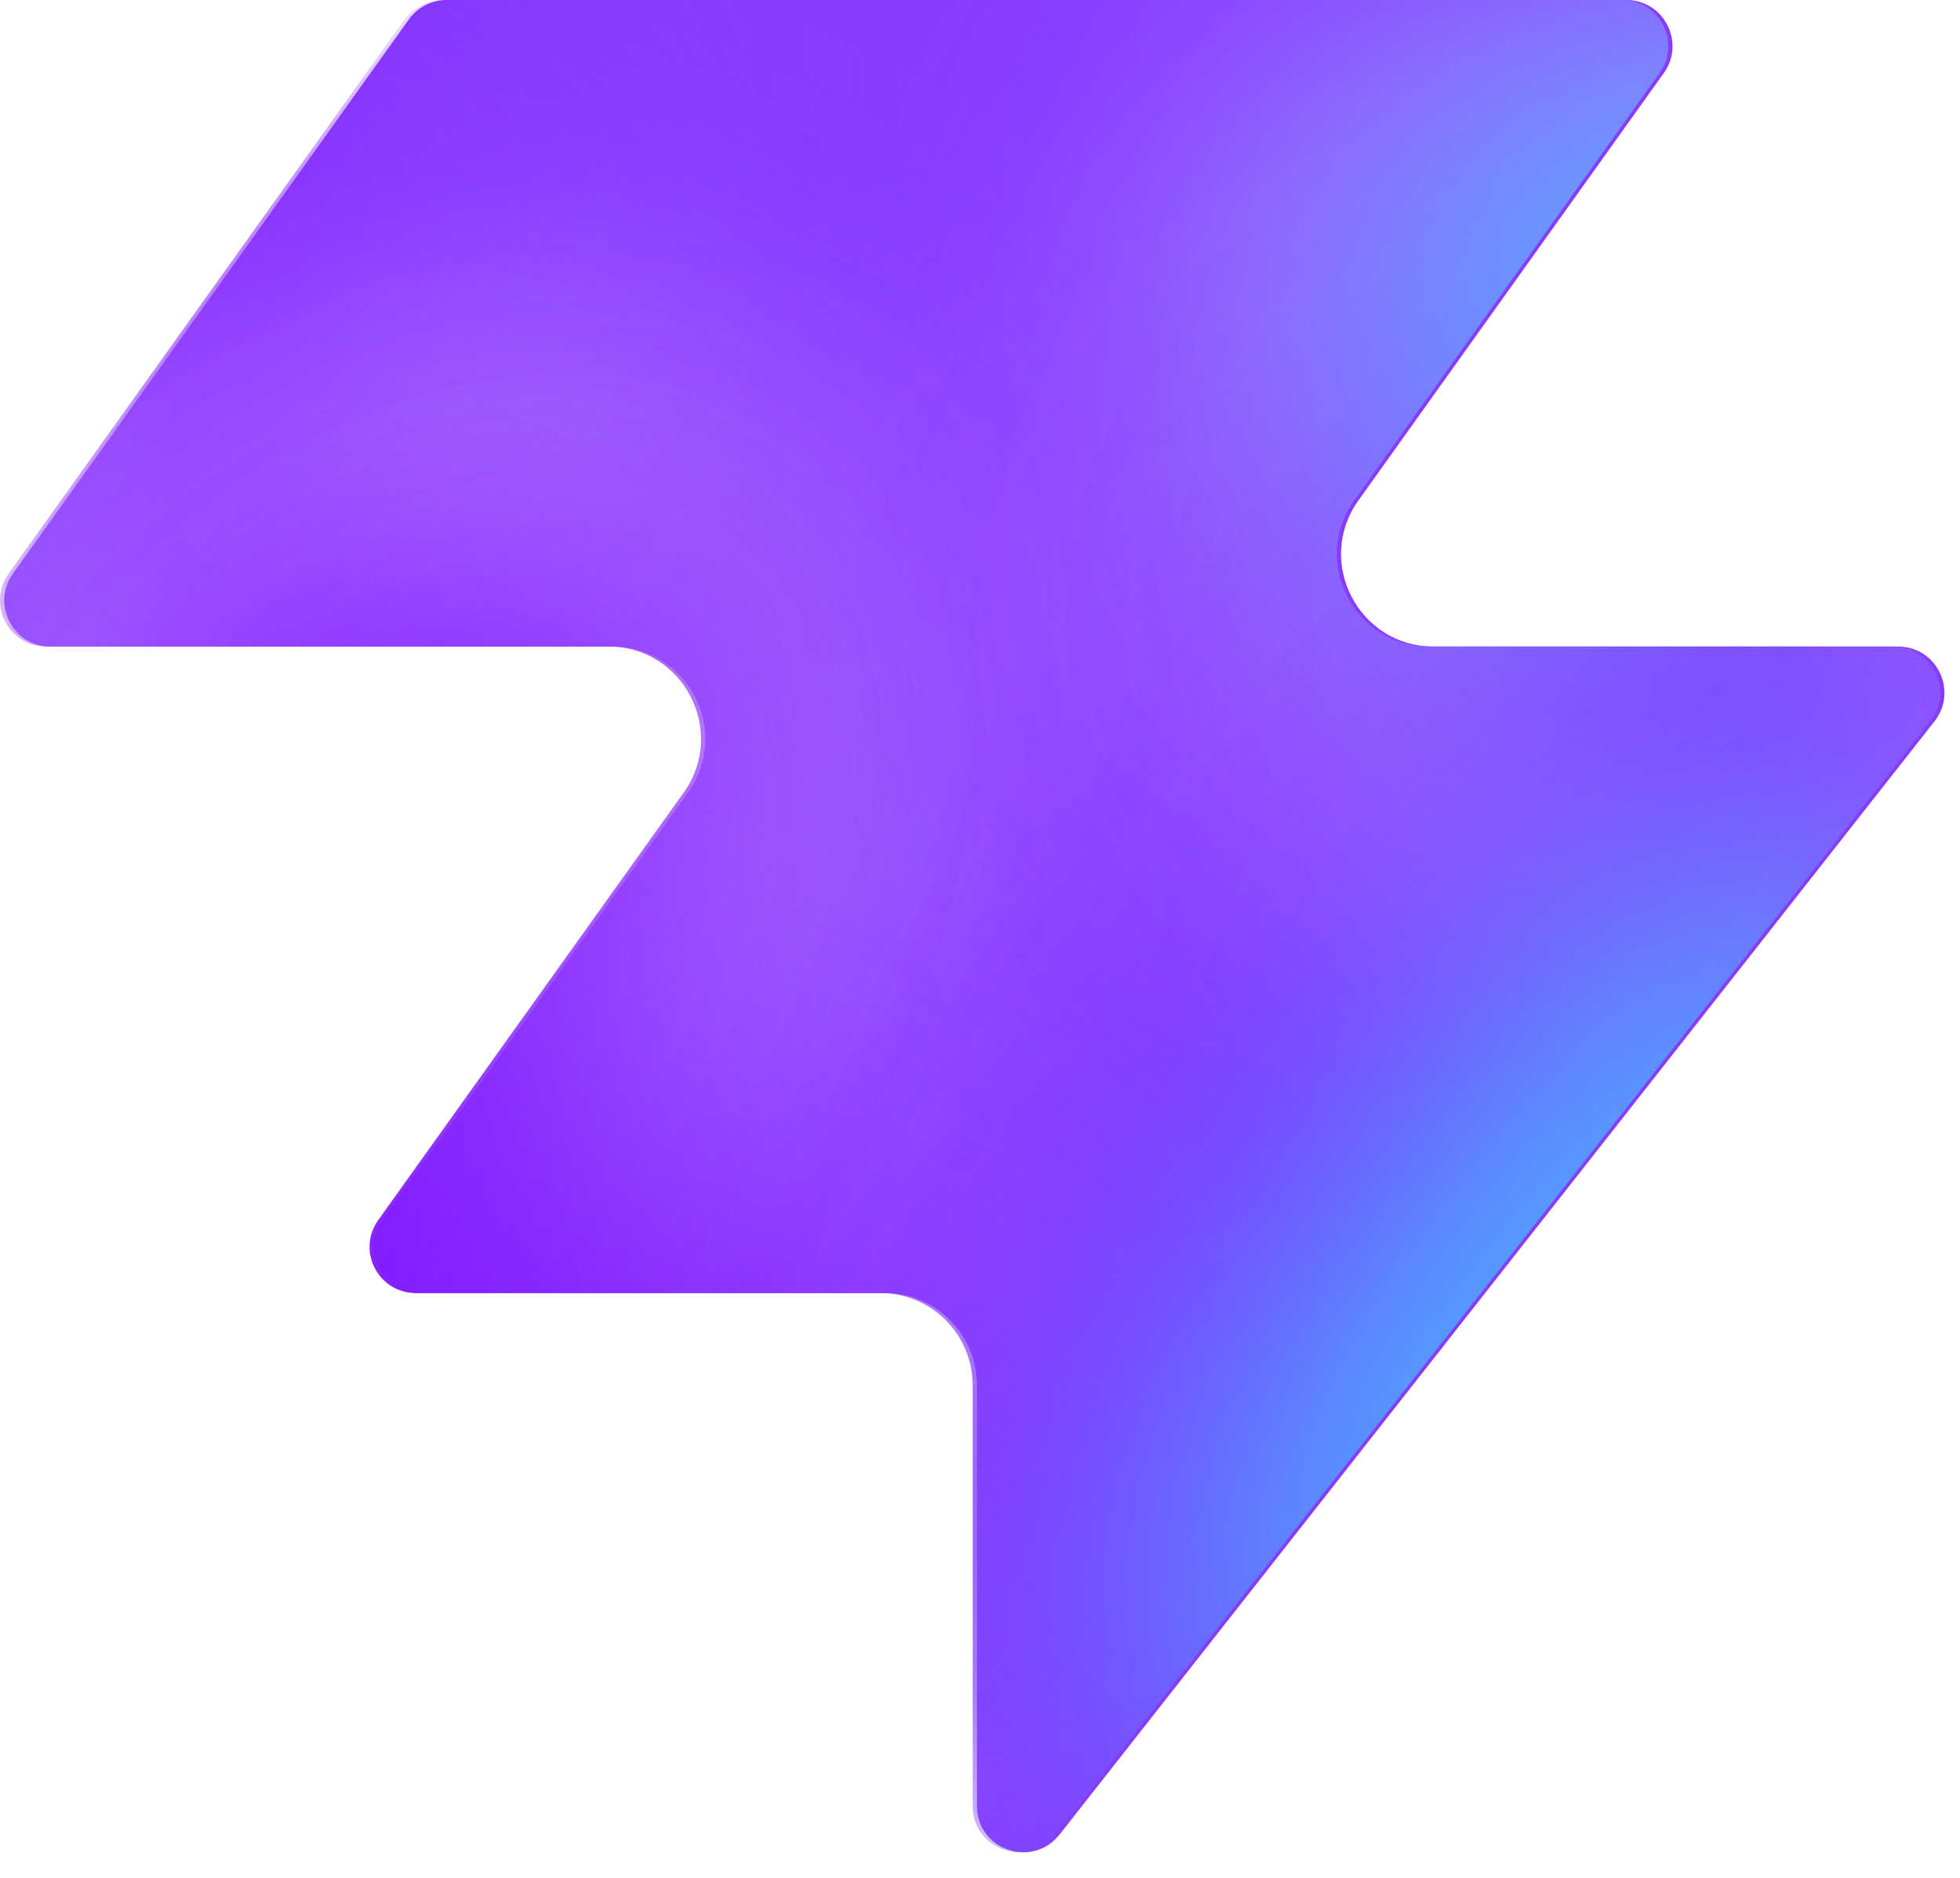
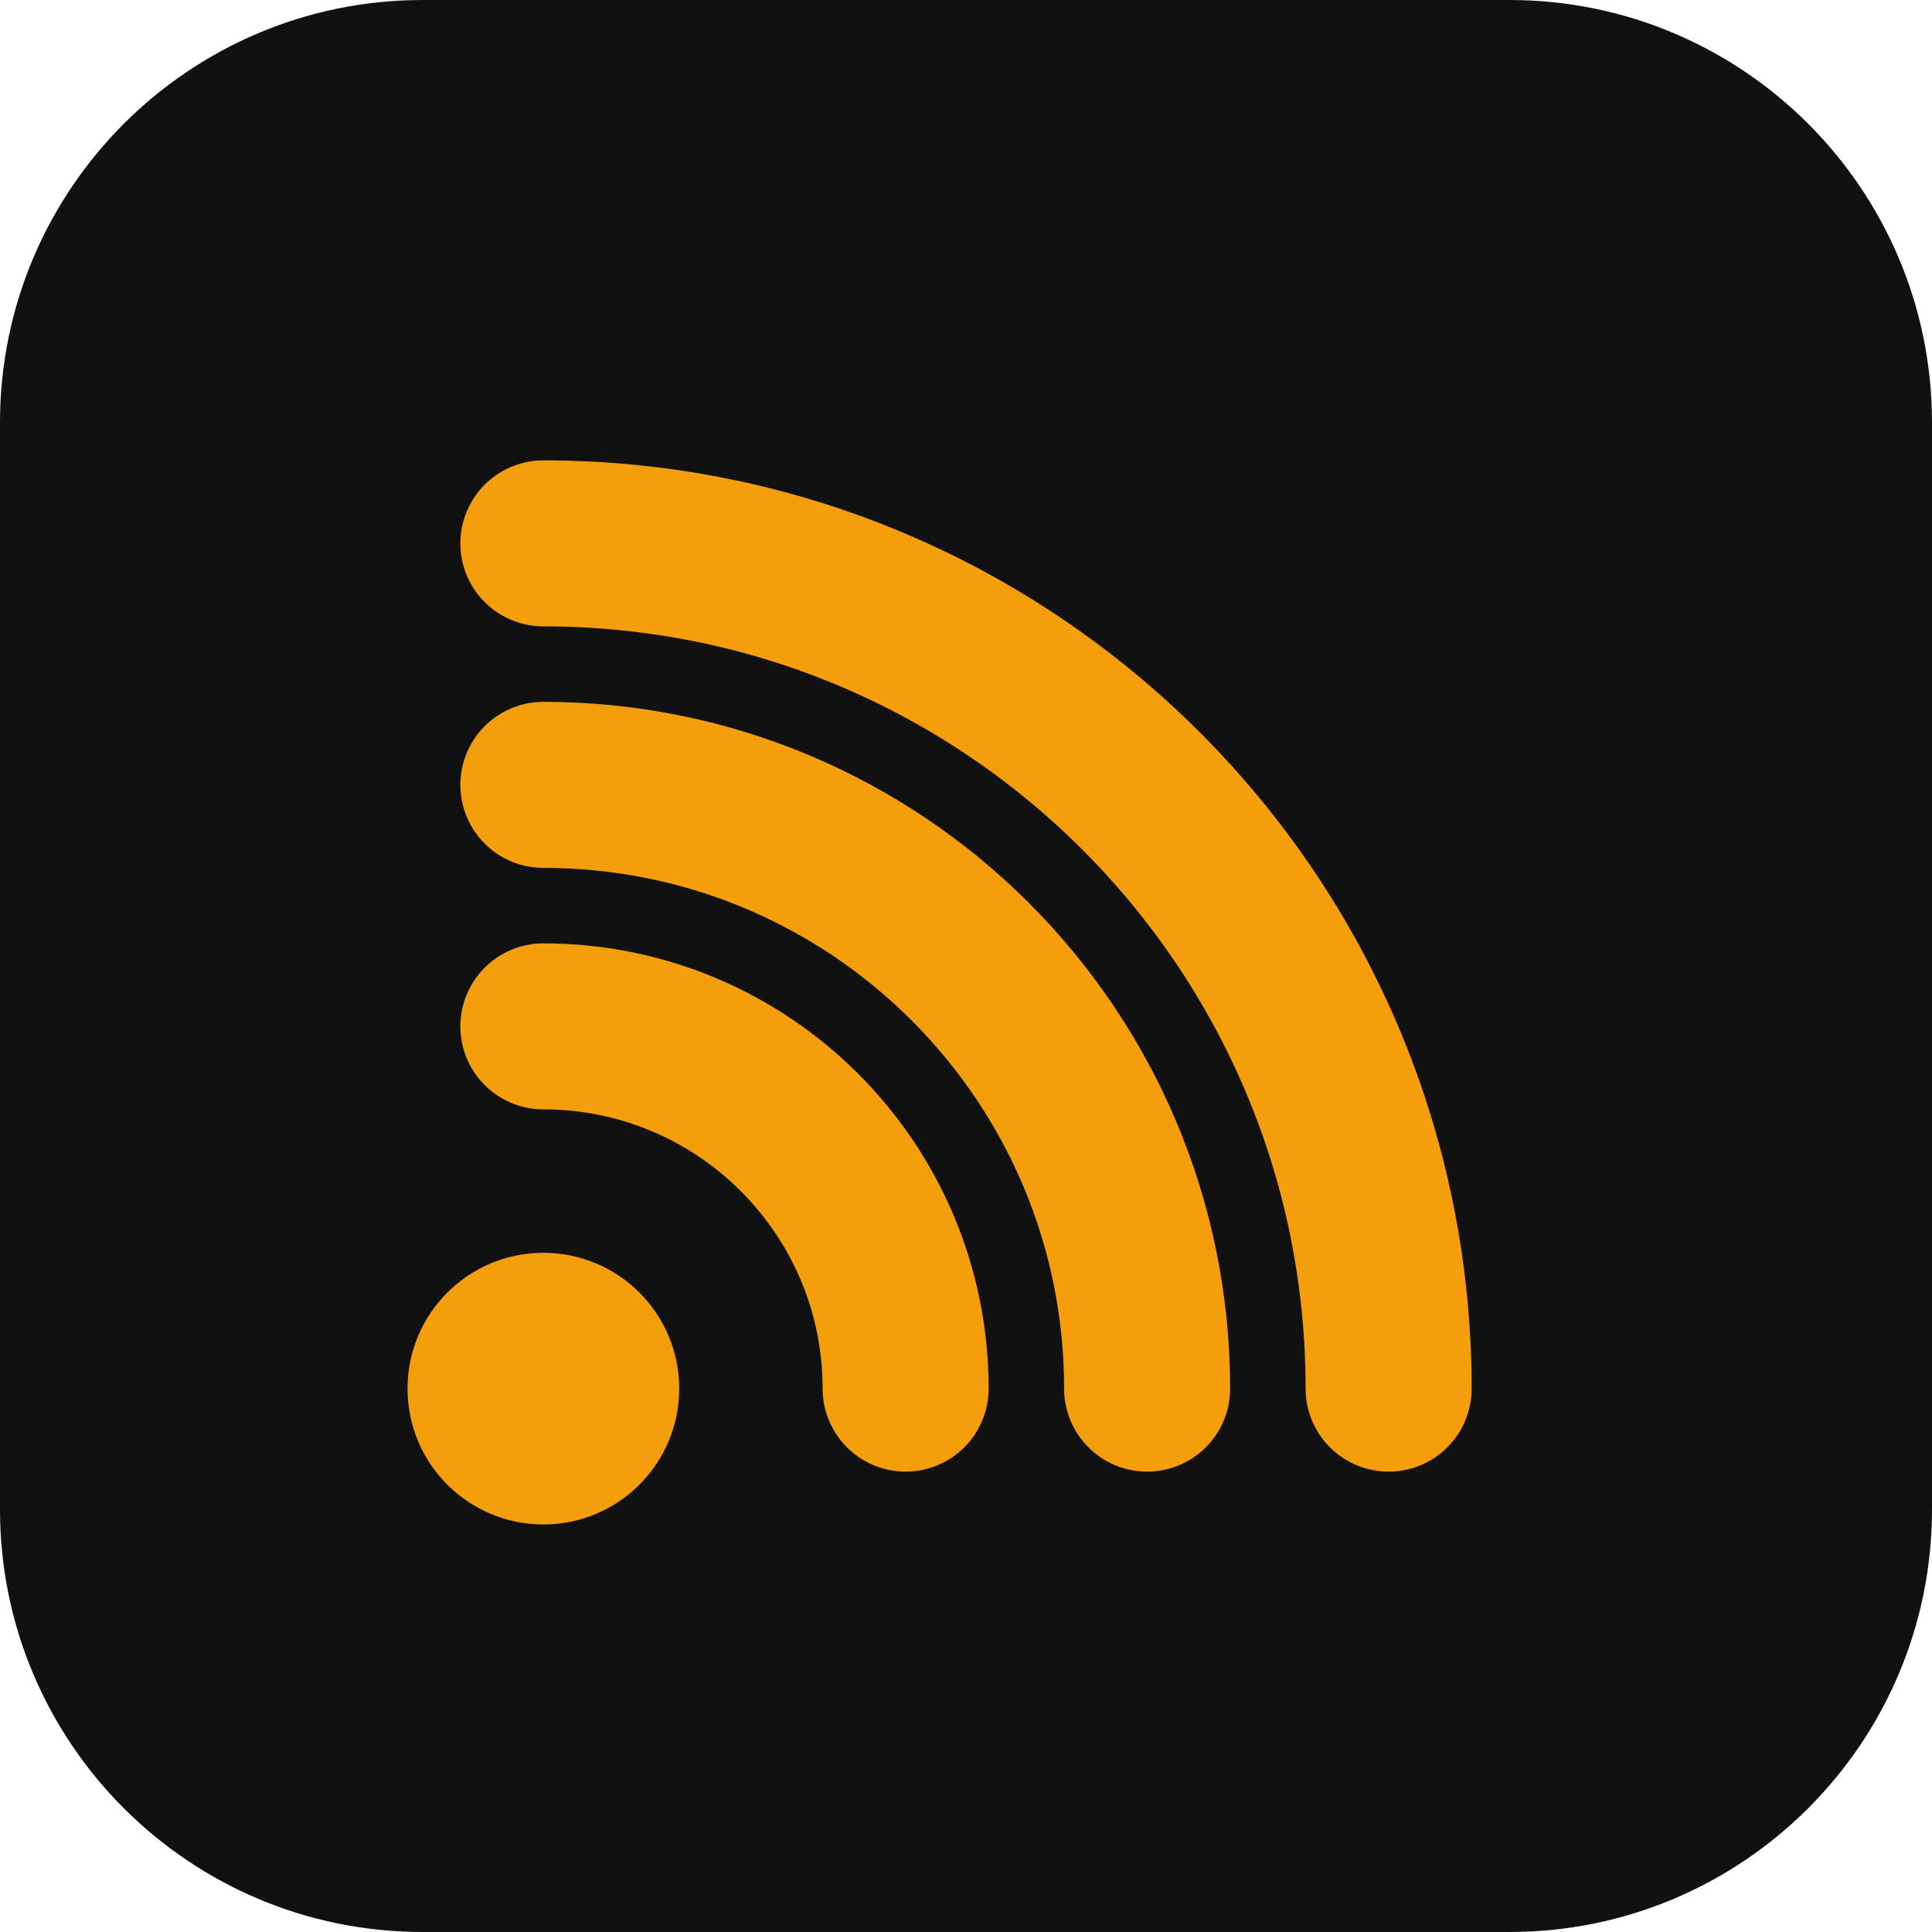
- <svg xmlns="http://www.w3.org/2000/svg" width="48" height="46" fill="none" viewBox="0 0 48 46">
-   <path fill="#863bff" d="M25.946 44.938c-.664.845-2.021.375-2.021-.698V33.937a2.26 2.26 0 0 0-2.262-2.262H10.287c-.92 0-1.456-1.04-.92-1.788l7.48-10.471c1.07-1.497 0-3.578-1.842-3.578H1.237c-.92 0-1.456-1.04-.92-1.788L10.013.474c.214-.297.556-.474.92-.474h28.894c.92 0 1.456 1.04.92 1.788l-7.48 10.471c-1.07 1.498 0 3.579 1.842 3.579h11.377c.943 0 1.473 1.088.89 1.83L25.947 44.94z" style="fill:#863bff;fill:color(display-p3 .525 .23 1);fill-opacity:1" />
-   <mask id="a" width="48" height="46" x="0" y="0" maskUnits="userSpaceOnUse" style="mask-type:alpha">
-     <path fill="#000" d="M25.842 44.938c-.664.844-2.021.375-2.021-.698V33.937a2.26 2.26 0 0 0-2.262-2.262H10.183c-.92 0-1.456-1.04-.92-1.788l7.48-10.471c1.07-1.498 0-3.579-1.842-3.579H1.133c-.92 0-1.456-1.04-.92-1.787L9.91.473c.214-.297.556-.474.92-.474h28.894c.92 0 1.456 1.04.92 1.788l-7.48 10.471c-1.07 1.498 0 3.578 1.842 3.578h11.377c.943 0 1.473 1.088.89 1.832L25.843 44.94z" style="fill:#000;fill-opacity:1" />
-   </mask>
-   <g mask="url(#a)">
-     <g filter="url(#b)">
-       <ellipse cx="5.508" cy="14.704" fill="#ede6ff" rx="5.508" ry="14.704" style="fill:#ede6ff;fill:color(display-p3 .927 .903 1);fill-opacity:1" transform="matrix(.00324 1 1 -.00324 -4.47 31.516)" />
-     </g>
-     <g filter="url(#c)">
-       <ellipse cx="10.399" cy="29.851" fill="#ede6ff" rx="10.399" ry="29.851" style="fill:#ede6ff;fill:color(display-p3 .927 .903 1);fill-opacity:1" transform="matrix(.00324 1 1 -.00324 -39.328 7.883)" />
-     </g>
-     <g filter="url(#d)">
-       <ellipse cx="5.508" cy="30.487" fill="#7e14ff" rx="5.508" ry="30.487" style="fill:#7e14ff;fill:color(display-p3 .492 .077 1);fill-opacity:1" transform="rotate(89.814 -25.913 -14.639)scale(1 -1)" />
-     </g>
-     <g filter="url(#e)">
-       <ellipse cx="5.508" cy="30.599" fill="#7e14ff" rx="5.508" ry="30.599" style="fill:#7e14ff;fill:color(display-p3 .492 .077 1);fill-opacity:1" transform="rotate(89.814 -32.644 -3.334)scale(1 -1)" />
-     </g>
-     <g filter="url(#f)">
-       <ellipse cx="5.508" cy="30.599" fill="#7e14ff" rx="5.508" ry="30.599" style="fill:#7e14ff;fill:color(display-p3 .492 .077 1);fill-opacity:1" transform="matrix(.00324 1 1 -.00324 -34.34 30.47)" />
-     </g>
-     <g filter="url(#g)">
-       <ellipse cx="14.072" cy="22.078" fill="#ede6ff" rx="14.072" ry="22.078" style="fill:#ede6ff;fill:color(display-p3 .927 .903 1);fill-opacity:1" transform="rotate(93.35 24.506 48.493)scale(-1 1)" />
-     </g>
-     <g filter="url(#h)">
-       <ellipse cx="3.47" cy="21.501" fill="#7e14ff" rx="3.47" ry="21.501" style="fill:#7e14ff;fill:color(display-p3 .492 .077 1);fill-opacity:1" transform="rotate(89.009 28.708 47.59)scale(-1 1)" />
-     </g>
-     <g filter="url(#i)">
-       <ellipse cx="3.47" cy="21.501" fill="#7e14ff" rx="3.47" ry="21.501" style="fill:#7e14ff;fill:color(display-p3 .492 .077 1);fill-opacity:1" transform="rotate(89.009 28.708 47.59)scale(-1 1)" />
-     </g>
-     <g filter="url(#j)">
-       <ellipse cx=".387" cy="8.972" fill="#7e14ff" rx="4.407" ry="29.108" style="fill:#7e14ff;fill:color(display-p3 .492 .077 1);fill-opacity:1" transform="rotate(39.51 .387 8.972)" />
-     </g>
-     <g filter="url(#k)">
-       <ellipse cx="47.523" cy="-6.092" fill="#7e14ff" rx="4.407" ry="29.108" style="fill:#7e14ff;fill:color(display-p3 .492 .077 1);fill-opacity:1" transform="rotate(37.892 47.523 -6.092)" />
-     </g>
-     <g filter="url(#l)">
-       <ellipse cx="41.412" cy="6.333" fill="#47bfff" rx="5.971" ry="9.665" style="fill:#47bfff;fill:color(display-p3 .28 .748 1);fill-opacity:1" transform="rotate(37.892 41.412 6.333)" />
-     </g>
-     <g filter="url(#m)">
-       <ellipse cx="-1.879" cy="38.332" fill="#7e14ff" rx="4.407" ry="29.108" style="fill:#7e14ff;fill:color(display-p3 .492 .077 1);fill-opacity:1" transform="rotate(37.892 -1.88 38.332)" />
-     </g>
-     <g filter="url(#n)">
-       <ellipse cx="-1.879" cy="38.332" fill="#7e14ff" rx="4.407" ry="29.108" style="fill:#7e14ff;fill:color(display-p3 .492 .077 1);fill-opacity:1" transform="rotate(37.892 -1.88 38.332)" />
-     </g>
-     <g filter="url(#o)">
-       <ellipse cx="35.651" cy="29.907" fill="#7e14ff" rx="4.407" ry="29.108" style="fill:#7e14ff;fill:color(display-p3 .492 .077 1);fill-opacity:1" transform="rotate(37.892 35.651 29.907)" />
-     </g>
-     <g filter="url(#p)">
-       <ellipse cx="38.418" cy="32.4" fill="#47bfff" rx="5.971" ry="15.297" style="fill:#47bfff;fill:color(display-p3 .28 .748 1);fill-opacity:1" transform="rotate(37.892 38.418 32.4)" />
-     </g>
+ <svg xmlns="http://www.w3.org/2000/svg" viewBox="0 0 64 64" width="64" height="64">
+   <rect width="64" height="64" rx="14" fill="#111111" />
+   <g fill="none" stroke="#f59e0b" stroke-width="5.5" stroke-linecap="round">
+     <path d="M 18 34 A 12 12 0 0 1 30 46" />
+     <path d="M 18 26 A 20 20 0 0 1 38 46" />
+     <path d="M 18 18 A 28 28 0 0 1 46 46" />
  </g>
-   <defs>
-     <filter id="b" width="60.045" height="41.654" x="-19.77" y="16.149" color-interpolation-filters="sRGB" filterUnits="userSpaceOnUse">
-       <feFlood flood-opacity="0" result="BackgroundImageFix" />
-       <feBlend in="SourceGraphic" in2="BackgroundImageFix" result="shape" />
-       <feGaussianBlur result="effect1_foregroundBlur_2002_17158" stdDeviation="7.659" />
-     </filter>
-     <filter id="c" width="90.34" height="51.437" x="-54.613" y="-7.533" color-interpolation-filters="sRGB" filterUnits="userSpaceOnUse">
-       <feFlood flood-opacity="0" result="BackgroundImageFix" />
-       <feBlend in="SourceGraphic" in2="BackgroundImageFix" result="shape" />
-       <feGaussianBlur result="effect1_foregroundBlur_2002_17158" stdDeviation="7.659" />
-     </filter>
-     <filter id="d" width="79.355" height="29.4" x="-49.64" y="2.03" color-interpolation-filters="sRGB" filterUnits="userSpaceOnUse">
-       <feFlood flood-opacity="0" result="BackgroundImageFix" />
-       <feBlend in="SourceGraphic" in2="BackgroundImageFix" result="shape" />
-       <feGaussianBlur result="effect1_foregroundBlur_2002_17158" stdDeviation="4.596" />
-     </filter>
-     <filter id="e" width="79.579" height="29.4" x="-45.045" y="20.029" color-interpolation-filters="sRGB" filterUnits="userSpaceOnUse">
-       <feFlood flood-opacity="0" result="BackgroundImageFix" />
-       <feBlend in="SourceGraphic" in2="BackgroundImageFix" result="shape" />
-       <feGaussianBlur result="effect1_foregroundBlur_2002_17158" stdDeviation="4.596" />
-     </filter>
-     <filter id="f" width="79.579" height="29.4" x="-43.513" y="21.178" color-interpolation-filters="sRGB" filterUnits="userSpaceOnUse">
-       <feFlood flood-opacity="0" result="BackgroundImageFix" />
-       <feBlend in="SourceGraphic" in2="BackgroundImageFix" result="shape" />
-       <feGaussianBlur result="effect1_foregroundBlur_2002_17158" stdDeviation="4.596" />
-     </filter>
-     <filter id="g" width="74.749" height="58.852" x="15.756" y="-17.901" color-interpolation-filters="sRGB" filterUnits="userSpaceOnUse">
-       <feFlood flood-opacity="0" result="BackgroundImageFix" />
-       <feBlend in="SourceGraphic" in2="BackgroundImageFix" result="shape" />
-       <feGaussianBlur result="effect1_foregroundBlur_2002_17158" stdDeviation="7.659" />
-     </filter>
-     <filter id="h" width="61.377" height="25.362" x="23.548" y="2.284" color-interpolation-filters="sRGB" filterUnits="userSpaceOnUse">
-       <feFlood flood-opacity="0" result="BackgroundImageFix" />
-       <feBlend in="SourceGraphic" in2="BackgroundImageFix" result="shape" />
-       <feGaussianBlur result="effect1_foregroundBlur_2002_17158" stdDeviation="4.596" />
-     </filter>
-     <filter id="i" width="61.377" height="25.362" x="23.548" y="2.284" color-interpolation-filters="sRGB" filterUnits="userSpaceOnUse">
-       <feFlood flood-opacity="0" result="BackgroundImageFix" />
-       <feBlend in="SourceGraphic" in2="BackgroundImageFix" result="shape" />
-       <feGaussianBlur result="effect1_foregroundBlur_2002_17158" stdDeviation="4.596" />
-     </filter>
-     <filter id="j" width="56.045" height="63.649" x="-27.636" y="-22.853" color-interpolation-filters="sRGB" filterUnits="userSpaceOnUse">
-       <feFlood flood-opacity="0" result="BackgroundImageFix" />
-       <feBlend in="SourceGraphic" in2="BackgroundImageFix" result="shape" />
-       <feGaussianBlur result="effect1_foregroundBlur_2002_17158" stdDeviation="4.596" />
-     </filter>
-     <filter id="k" width="54.814" height="64.646" x="20.116" y="-38.415" color-interpolation-filters="sRGB" filterUnits="userSpaceOnUse">
-       <feFlood flood-opacity="0" result="BackgroundImageFix" />
-       <feBlend in="SourceGraphic" in2="BackgroundImageFix" result="shape" />
-       <feGaussianBlur result="effect1_foregroundBlur_2002_17158" stdDeviation="4.596" />
-     </filter>
-     <filter id="l" width="33.541" height="35.313" x="24.641" y="-11.323" color-interpolation-filters="sRGB" filterUnits="userSpaceOnUse">
-       <feFlood flood-opacity="0" result="BackgroundImageFix" />
-       <feBlend in="SourceGraphic" in2="BackgroundImageFix" result="shape" />
-       <feGaussianBlur result="effect1_foregroundBlur_2002_17158" stdDeviation="4.596" />
-     </filter>
-     <filter id="m" width="54.814" height="64.646" x="-29.286" y="6.009" color-interpolation-filters="sRGB" filterUnits="userSpaceOnUse">
-       <feFlood flood-opacity="0" result="BackgroundImageFix" />
-       <feBlend in="SourceGraphic" in2="BackgroundImageFix" result="shape" />
-       <feGaussianBlur result="effect1_foregroundBlur_2002_17158" stdDeviation="4.596" />
-     </filter>
-     <filter id="n" width="54.814" height="64.646" x="-29.286" y="6.009" color-interpolation-filters="sRGB" filterUnits="userSpaceOnUse">
-       <feFlood flood-opacity="0" result="BackgroundImageFix" />
-       <feBlend in="SourceGraphic" in2="BackgroundImageFix" result="shape" />
-       <feGaussianBlur result="effect1_foregroundBlur_2002_17158" stdDeviation="4.596" />
-     </filter>
-     <filter id="o" width="54.814" height="64.646" x="8.244" y="-2.416" color-interpolation-filters="sRGB" filterUnits="userSpaceOnUse">
-       <feFlood flood-opacity="0" result="BackgroundImageFix" />
-       <feBlend in="SourceGraphic" in2="BackgroundImageFix" result="shape" />
-       <feGaussianBlur result="effect1_foregroundBlur_2002_17158" stdDeviation="4.596" />
-     </filter>
-     <filter id="p" width="39.409" height="43.623" x="18.713" y="10.588" color-interpolation-filters="sRGB" filterUnits="userSpaceOnUse">
-       <feFlood flood-opacity="0" result="BackgroundImageFix" />
-       <feBlend in="SourceGraphic" in2="BackgroundImageFix" result="shape" />
-       <feGaussianBlur result="effect1_foregroundBlur_2002_17158" stdDeviation="4.596" />
-     </filter>
-   </defs>
+   <circle cx="18" cy="46" r="4.5" fill="#f59e0b" />
</svg>
